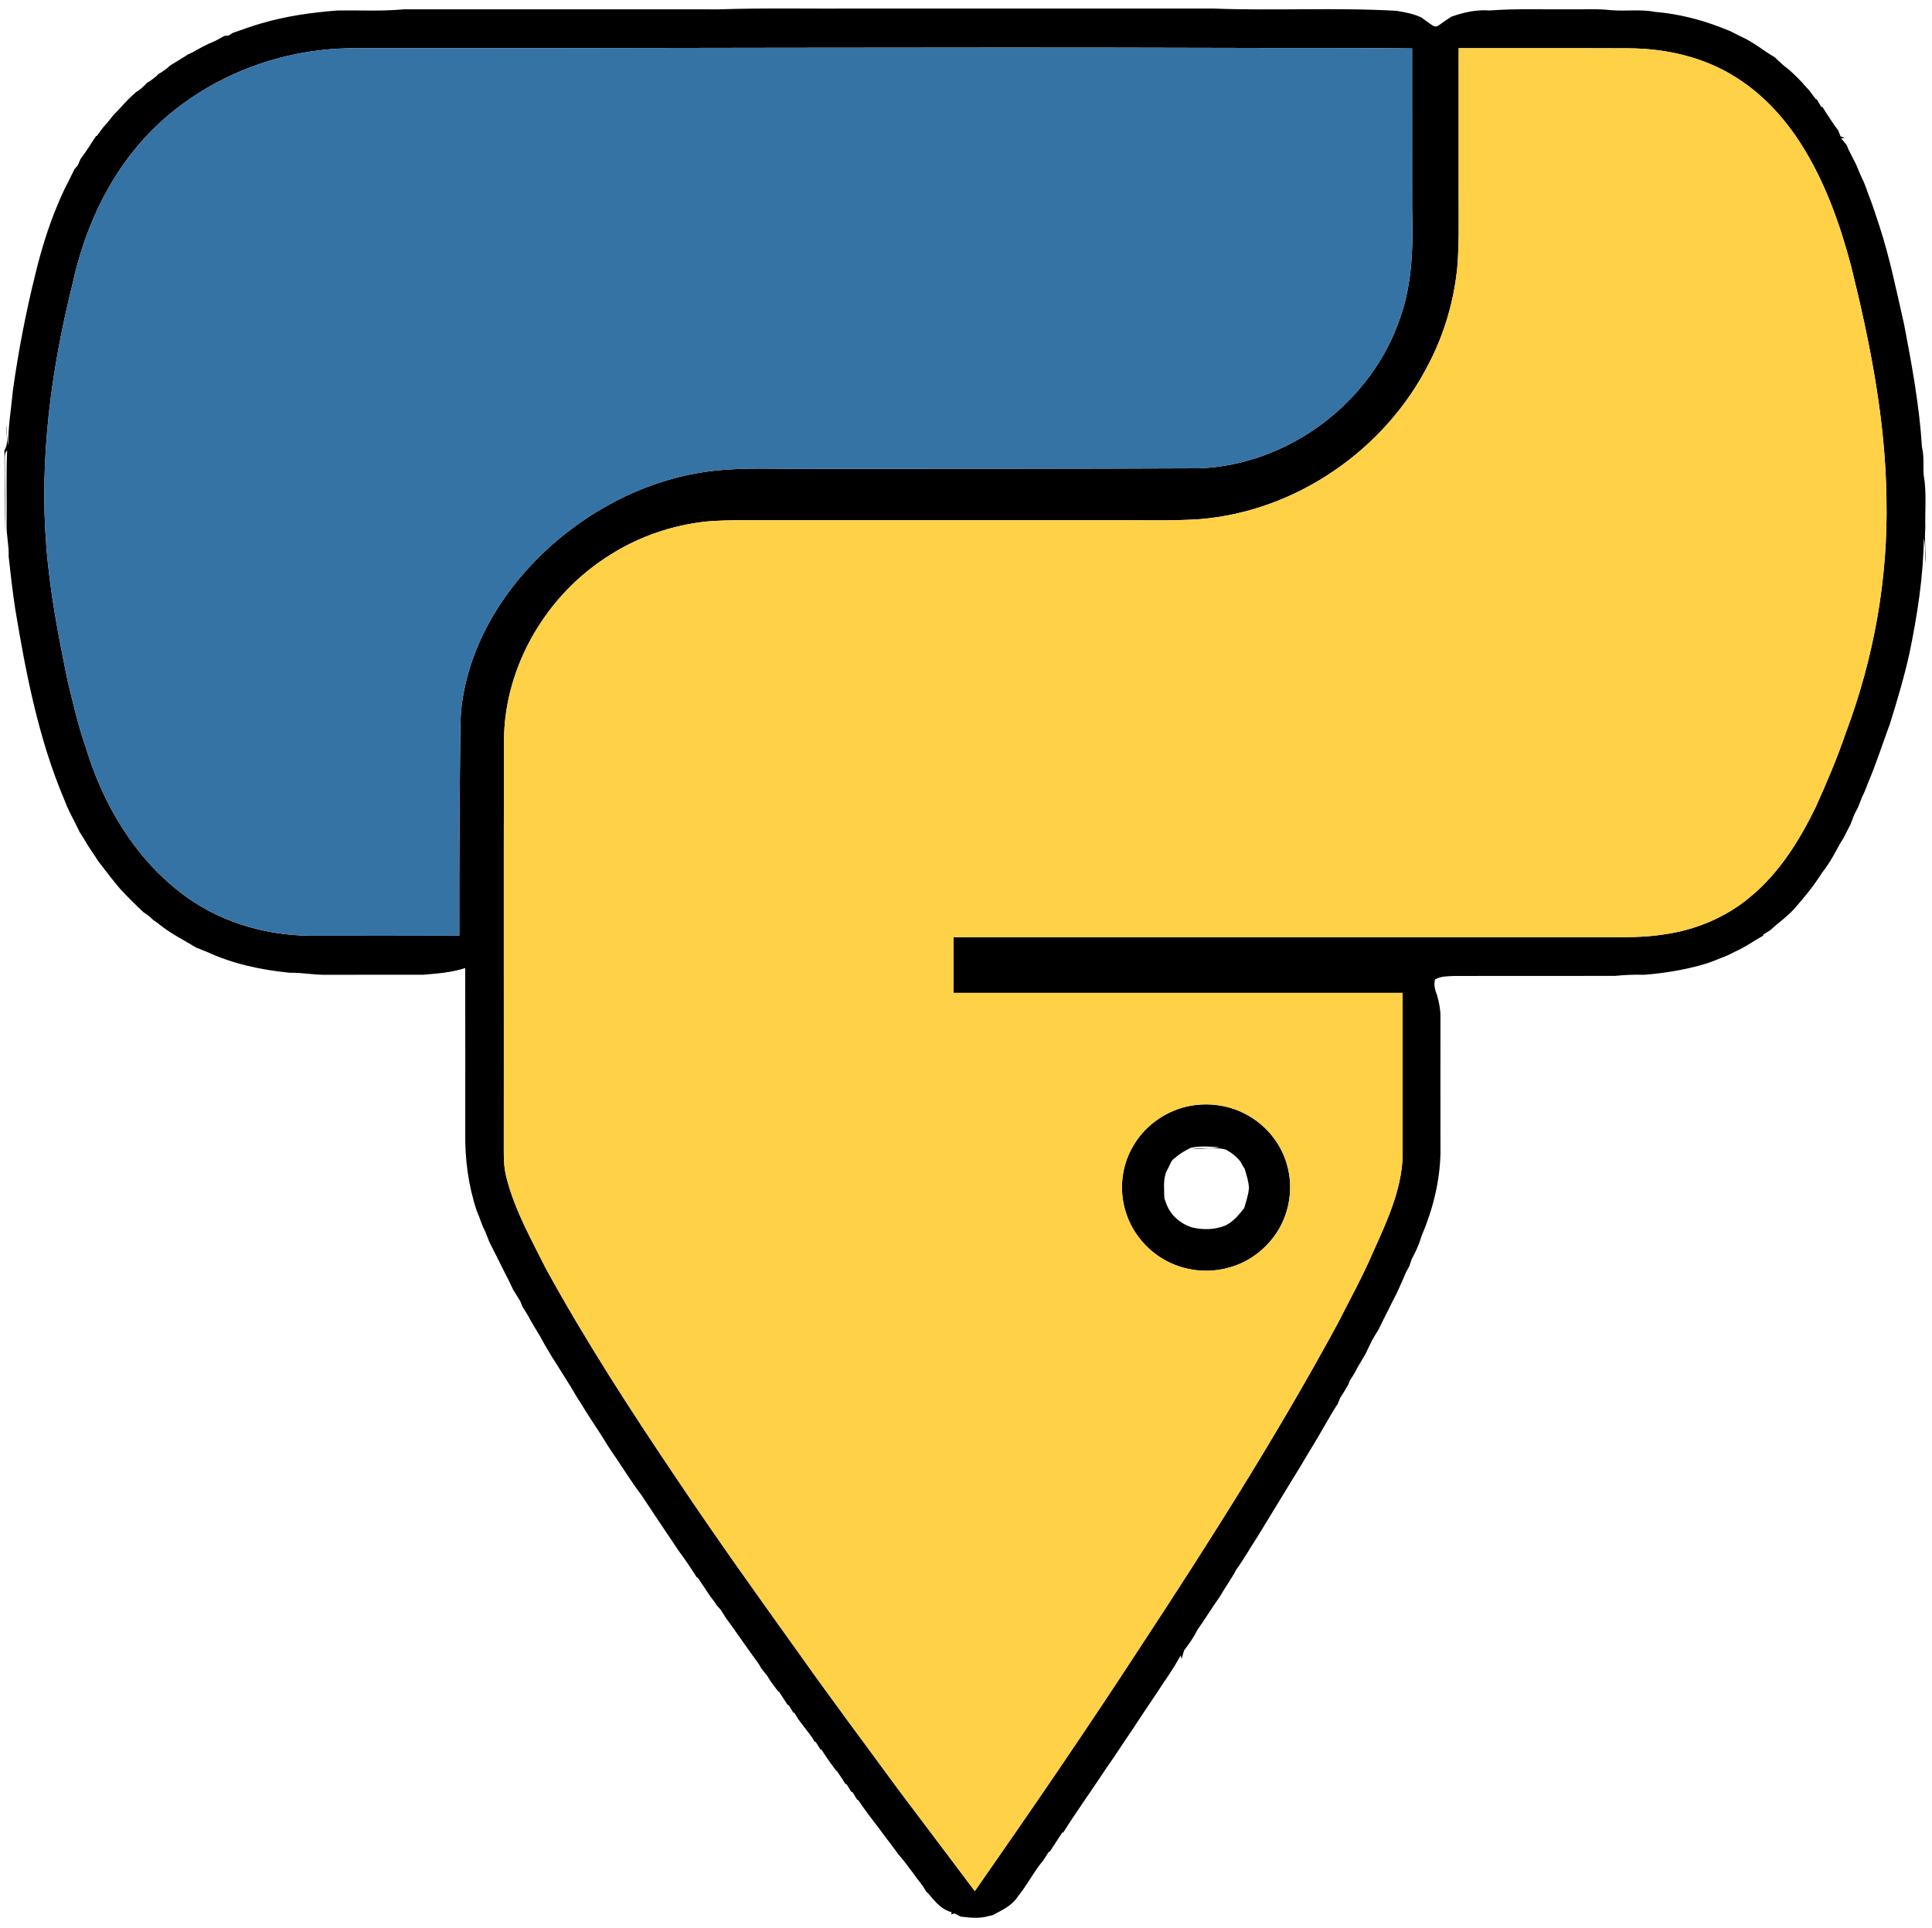
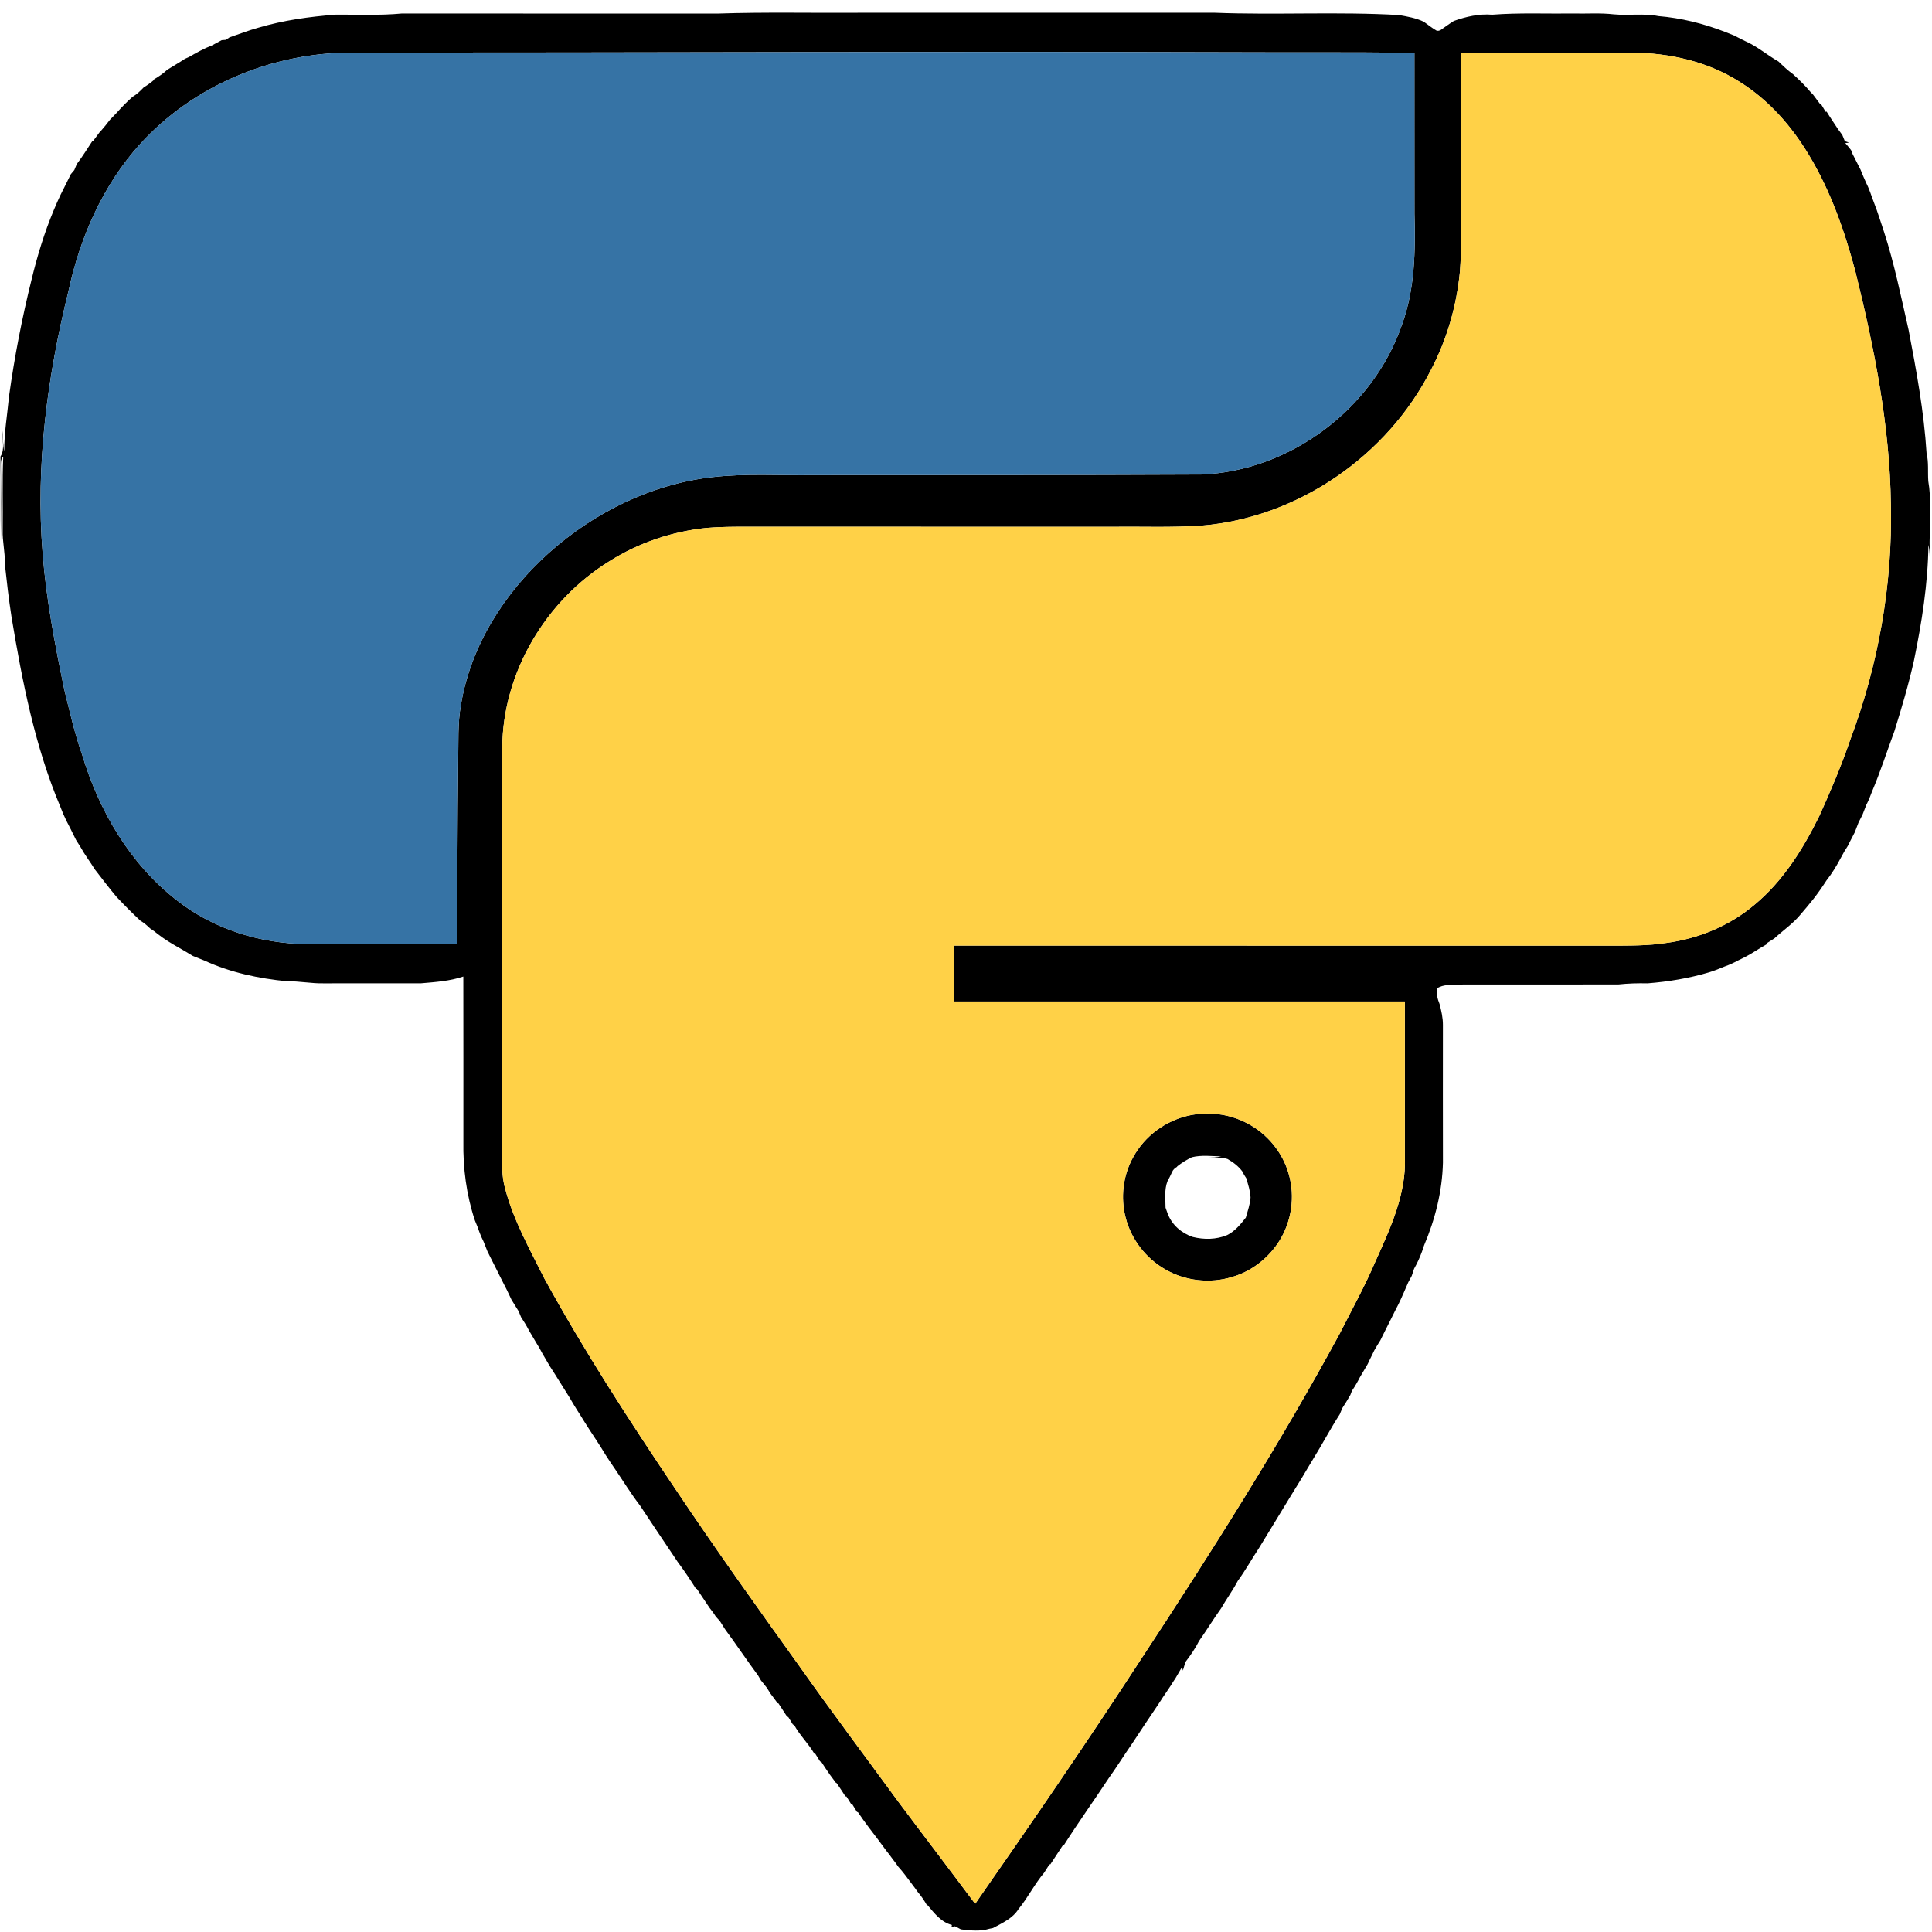
- <svg xmlns="http://www.w3.org/2000/svg" width="1000pt" height="998pt" viewBox="0 0 1000 998" version="1.1" id="svg2">
-   <defs id="defs17" />
-   <g id="#000000ff">
-     <path fill="#000000" opacity="1.00" d=" M 174.96 5.41 C 186.30 5.28 197.68 5.90 208.99 4.82 C 263.33 4.84 317.67 4.80 372.02 4.84 C 395.99 4.04 419.99 4.59 443.97 4.43 C 505.30 4.42 566.62 4.45 627.95 4.42 C 659.60 5.66 691.35 3.78 722.97 5.61 C 727.30 6.37 731.72 7.13 735.73 9.06 C 737.88 10.59 739.94 12.27 742.24 13.60 C 744.03 14.20 745.33 12.53 746.72 11.69 C 748.18 10.65 749.67 9.63 751.20 8.66 C 757.54 6.41 764.19 4.88 770.97 5.43 C 784.95 4.35 798.99 4.99 813.00 4.82 C 819.86 4.97 826.76 4.44 833.60 5.24 C 841.26 5.95 849.03 4.64 856.63 6.15 C 868.29 7.11 879.79 9.98 890.69 14.18 C 892.32 14.84 893.97 15.48 895.61 16.14 C 896.95 16.81 898.29 17.50 899.63 18.20 C 900.14 18.45 901.17 18.95 901.69 19.20 C 907.75 21.90 912.79 26.31 918.54 29.57 C 920.91 31.87 923.31 34.16 926.01 36.08 C 929.12 38.95 932.20 41.88 934.91 45.14 C 935.28 45.53 936.01 46.30 936.38 46.68 C 937.50 48.28 938.76 49.78 939.89 51.39 L 940.35 51.38 C 941.15 52.74 941.98 54.09 942.79 55.46 L 943.31 55.36 C 945.15 58.44 947.22 61.38 949.17 64.39 C 949.89 65.41 950.64 66.42 951.41 67.43 C 951.83 68.49 952.26 69.55 952.70 70.61 C 953.42 70.85 954.15 71.11 954.89 71.36 C 954.40 71.42 953.43 71.53 952.94 71.59 C 953.94 72.78 954.96 73.96 955.91 75.21 C 956.11 75.73 956.52 76.77 956.72 77.29 C 956.97 77.79 957.48 78.77 957.73 79.26 C 958.75 81.27 959.77 83.29 960.80 85.30 C 961.77 87.66 962.71 90.05 963.81 92.36 C 965.46 95.54 966.41 99.01 967.74 102.33 C 969.67 107.20 971.15 112.23 972.84 117.18 C 978.25 133.79 981.68 150.94 985.57 167.95 C 989.59 188.95 993.48 210.06 994.81 231.41 C 995.97 236.15 995.35 241.03 995.70 245.84 C 997.29 254.81 996.32 263.96 996.55 273.01 C 995.97 279.24 996.96 285.47 996.51 291.69 C 996.22 287.34 996.79 282.92 995.77 278.63 C 995.51 298.68 992.37 318.60 988.32 338.23 C 985.58 350.54 981.98 362.64 978.23 374.67 C 974.40 385.01 971.04 395.53 966.73 405.69 C 965.86 408.05 964.93 410.40 963.76 412.64 C 963.09 414.31 962.45 416.00 961.80 417.69 C 961.13 419.01 960.45 420.33 959.78 421.65 C 959.14 423.34 958.49 425.03 957.83 426.72 C 956.98 428.32 956.14 429.92 955.33 431.55 C 954.94 432.29 954.57 433.04 954.21 433.80 C 952.94 435.68 951.82 437.64 950.78 439.64 C 948.58 443.83 946.13 447.89 943.20 451.61 C 941.05 454.94 938.79 458.20 936.34 461.32 C 934.24 463.90 932.15 466.49 929.96 469.00 C 926.04 473.80 920.90 477.25 916.38 481.42 C 915.12 482.21 913.87 483.03 912.62 483.81 L 912.62 484.32 C 911.49 484.99 910.40 485.67 909.26 486.29 C 906.11 488.27 902.96 490.26 899.60 491.86 C 899.11 492.10 898.13 492.57 897.64 492.81 C 895.43 494.01 893.14 495.07 890.76 495.90 C 888.15 496.99 885.53 498.04 882.83 498.88 C 872.48 501.97 861.79 503.73 851.06 504.58 C 846.02 504.46 841.00 504.62 836.00 505.15 C 808.31 505.23 780.63 505.13 752.94 505.19 C 749.50 505.38 745.84 505.21 742.75 506.99 C 742.03 509.80 742.79 512.65 743.86 515.26 C 744.78 518.77 745.60 522.35 745.58 526.01 C 745.57 549.67 745.54 573.34 745.59 597.01 C 745.24 611.71 741.59 626.19 735.85 639.68 C 735.53 640.71 735.19 641.73 734.82 642.75 C 733.71 645.81 732.35 648.78 730.74 651.63 C 730.32 652.85 729.90 654.08 729.51 655.33 C 728.92 656.42 728.33 657.51 727.74 658.61 C 726.11 662.32 724.55 666.07 722.78 669.72 C 722.10 671.05 721.42 672.37 720.74 673.71 C 720.09 675.04 719.42 676.36 718.76 677.70 C 717.77 679.71 716.76 681.71 715.74 683.70 C 714.95 685.32 714.14 686.94 713.34 688.56 C 712.23 690.27 711.18 692.02 710.18 693.80 C 709.71 694.74 709.25 695.69 708.80 696.65 C 708.55 697.14 708.06 698.13 707.82 698.62 C 707.58 699.14 707.09 700.19 706.85 700.71 C 705.50 703.03 704.14 705.34 702.76 707.65 C 701.56 710.04 700.20 712.35 698.70 714.57 C 698.50 715.11 698.08 716.19 697.87 716.73 C 696.56 719.03 695.17 721.29 693.72 723.51 C 693.28 724.54 692.85 725.58 692.43 726.63 C 687.57 734.16 683.42 742.11 678.69 749.72 C 677.68 751.39 676.66 753.04 675.68 754.73 C 674.70 756.35 673.72 757.96 672.78 759.61 C 665.36 771.57 658.14 783.66 650.76 795.65 C 647.05 801.22 643.83 807.10 639.87 812.51 C 637.33 817.39 634.03 821.82 631.31 826.60 C 627.35 832.11 623.84 837.93 619.91 843.47 C 617.99 847.33 615.50 850.88 612.89 854.31 C 612.43 855.76 612.02 857.23 611.59 858.71 C 611.48 858.25 611.25 857.34 611.14 856.89 C 610.00 858.78 608.89 860.69 607.80 862.62 C 606.98 863.87 606.15 865.11 605.38 866.39 C 604.65 867.48 603.91 868.56 603.19 869.66 C 601.83 871.61 600.53 873.59 599.26 875.60 C 594.54 882.56 589.88 889.56 585.27 896.59 C 581.20 902.43 577.45 908.48 573.31 914.27 C 565.73 925.77 557.68 936.96 550.31 948.60 L 549.84 948.58 C 547.72 951.94 545.44 955.20 543.31 958.56 L 542.80 958.63 C 541.92 960.07 541.00 961.48 540.08 962.90 C 535.13 968.75 531.74 975.72 526.87 981.64 C 523.89 986.45 518.52 988.81 513.73 991.40 C 513.25 991.50 512.31 991.69 511.83 991.79 C 507.12 993.24 501.98 992.68 497.16 992.09 C 496.16 991.51 495.14 990.98 494.12 990.50 C 493.68 990.61 492.79 990.84 492.35 990.96 L 492.56 989.80 C 487.12 988.49 483.46 983.72 480.04 979.64 L 479.69 979.63 C 478.32 977.21 476.76 974.90 474.95 972.80 C 473.89 971.29 472.81 969.81 471.70 968.37 C 469.50 965.47 467.42 962.50 464.95 959.84 C 464.03 958.44 463.01 957.12 461.99 955.82 C 460.96 954.33 459.85 952.91 458.73 951.51 C 455.77 947.48 452.79 943.48 449.73 939.54 C 447.81 936.95 445.90 934.37 444.13 931.69 L 443.65 931.58 C 442.84 930.23 442.00 928.92 441.20 927.59 L 440.67 927.57 C 439.84 926.23 439.00 924.91 438.20 923.58 L 437.70 923.57 C 436.24 921.23 434.69 918.96 433.15 916.69 L 432.76 916.52 C 431.74 915.09 430.70 913.70 429.65 912.31 C 428.13 910.09 426.60 907.89 425.17 905.62 L 424.66 905.59 C 423.85 904.25 423.01 902.94 422.19 901.62 L 421.69 901.57 C 418.61 896.27 414.08 892.02 411.18 886.59 L 410.67 886.60 C 409.85 885.25 409.01 883.93 408.20 882.59 L 407.70 882.55 C 406.21 880.22 404.66 877.93 403.17 875.61 L 402.76 875.55 C 401.59 873.83 400.25 872.25 399.06 870.57 C 398.42 869.57 397.78 868.57 397.19 867.57 C 396.16 866.27 395.12 865.00 394.11 863.71 C 393.64 862.88 393.16 862.06 392.69 861.26 C 386.86 853.37 381.41 845.22 375.60 837.33 C 374.72 835.94 373.83 834.56 372.98 833.17 C 372.28 832.41 371.59 831.66 370.91 830.92 C 369.94 829.31 368.82 827.80 367.64 826.35 C 365.46 823.12 363.30 819.88 361.15 816.64 L 360.68 816.56 C 357.69 811.83 354.59 807.16 351.23 802.69 C 350.69 801.88 350.16 801.08 349.63 800.29 C 343.62 791.44 337.72 782.50 331.79 773.59 C 327.11 767.50 323.11 760.94 318.79 754.60 C 318.07 753.59 317.37 752.57 316.70 751.55 C 315.85 750.19 314.97 748.88 314.10 747.56 C 310.68 741.77 306.79 736.30 303.25 730.59 C 302.48 729.31 301.71 728.05 300.91 726.80 C 298.91 723.78 297.08 720.66 295.24 717.54 C 291.88 712.29 288.68 706.94 285.27 701.72 C 284.08 699.61 282.82 697.53 281.60 695.45 C 280.59 693.45 279.46 691.52 278.27 689.64 C 277.01 687.58 275.78 685.50 274.59 683.41 C 273.38 681.04 272.01 678.78 270.53 676.58 C 270.11 675.57 269.70 674.56 269.30 673.56 C 268.07 671.56 266.79 669.60 265.60 667.59 C 264.84 665.95 264.05 664.34 263.29 662.71 C 262.04 660.34 260.86 657.94 259.65 655.55 C 259.00 654.21 258.34 652.88 257.67 651.57 C 256.69 649.56 255.68 647.56 254.65 645.58 C 254.17 644.60 253.69 643.63 253.21 642.67 C 252.56 640.99 251.91 639.31 251.22 637.65 C 250.41 636.09 249.71 634.48 249.11 632.84 C 248.38 630.78 247.64 628.72 246.74 626.74 C 242.39 613.63 240.58 599.82 240.82 586.04 C 240.81 557.72 240.86 529.40 240.79 501.08 C 233.75 503.45 226.34 503.93 218.99 504.56 C 202.31 504.59 185.63 504.54 168.95 504.58 C 162.62 504.74 156.37 503.40 150.04 503.53 C 135.41 502.11 120.75 499.02 107.34 492.83 C 105.36 492.03 103.37 491.24 101.38 490.44 C 99.17 489.08 96.93 487.77 94.68 486.48 C 90.79 484.27 86.93 482.00 83.41 479.23 C 82.13 478.15 80.77 477.17 79.37 476.27 C 77.84 474.79 76.24 473.38 74.40 472.32 C 70.16 468.37 66.06 464.26 62.10 460.03 C 58.20 455.43 54.60 450.59 50.89 445.84 C 48.49 441.95 45.70 438.32 43.50 434.31 C 42.75 433.09 41.97 431.90 41.22 430.69 C 40.21 428.70 39.22 426.71 38.26 424.71 C 37.58 423.37 36.89 422.05 36.21 420.72 C 35.07 418.43 34.08 416.06 33.17 413.67 C 19.99 382.49 13.50 349.01 7.97 315.77 C 6.53 306.54 5.48 297.26 4.47 287.99 C 4.73 282.30 3.20 276.74 3.41 271.07 C 3.60 258.46 3.12 245.82 3.70 233.23 C 2.61 233.96 2.52 235.71 2.48 236.90 C 2.64 250.16 2.63 263.43 2.52 276.70 C 2.24 262.18 2.55 247.63 2.27 233.12 C 4.84 229.12 2.87 224.30 3.45 219.84 C 3.54 223.38 3.51 226.96 4.23 230.45 C 4.15 220.91 5.82 211.51 6.69 202.04 C 9.50 181.77 13.39 161.66 18.33 141.81 C 21.26 129.68 24.91 117.72 29.72 106.19 C 30.84 103.53 31.97 100.87 33.23 98.27 C 34.05 96.66 34.87 95.04 35.67 93.41 C 36.65 91.48 37.62 89.53 38.56 87.58 C 39.15 86.88 39.74 86.19 40.33 85.49 C 40.76 84.45 41.19 83.42 41.62 82.39 C 44.54 78.56 47.05 74.45 49.70 70.43 L 50.12 70.37 C 51.32 68.72 52.58 67.11 53.76 65.45 L 54.05 65.29 C 55.67 63.45 57.21 61.54 58.69 59.58 C 59.81 58.41 60.95 57.25 62.07 56.08 C 64.68 53.13 67.43 50.30 70.39 47.70 C 72.58 46.47 74.36 44.69 76.08 42.89 C 77.94 41.78 79.69 40.49 81.35 39.08 L 81.45 38.70 C 83.82 37.29 86.15 35.78 88.15 33.85 C 91.20 31.92 94.34 30.16 97.34 28.15 C 97.85 27.92 98.88 27.47 99.39 27.24 C 103.27 25.03 107.17 22.83 111.34 21.22 C 113.00 20.35 114.66 19.47 116.29 18.55 C 116.81 18.51 117.85 18.44 118.37 18.40 C 118.86 18.08 119.85 17.42 120.34 17.09 C 125.28 15.44 130.14 13.51 135.17 12.13 C 148.11 8.29 161.54 6.44 174.96 5.41 M 74.15 72.17 C 55.13 93.24 43.34 119.98 37.40 147.54 C 26.43 191.69 20.33 237.44 24.00 282.95 C 25.83 306.56 30.34 329.87 35.13 353.04 C 37.94 364.37 40.46 375.80 44.38 386.82 C 53.05 415.70 69.09 443.17 93.18 461.81 C 112.06 476.69 136.11 484.08 160.01 484.36 C 185.92 484.41 211.83 484.42 237.74 484.33 C 237.68 452.89 237.78 421.45 238.15 390.02 C 238.36 380.36 237.83 370.64 239.56 361.09 C 244.57 330.59 262.06 303.24 284.82 282.82 C 308.14 261.96 337.56 247.41 368.79 243.77 C 386.12 241.73 403.58 242.93 420.98 242.68 C 487.67 242.62 554.37 242.72 621.06 242.39 C 667.07 240.58 709.98 208.26 724.66 164.65 C 731.17 146.56 731.43 127.01 730.92 108.01 C 730.96 80.37 730.85 52.73 730.90 25.08 C 697.93 24.65 664.95 24.93 631.97 24.77 C 482.31 24.32 332.64 25.01 182.98 24.97 C 142.29 24.99 101.58 41.89 74.15 72.17 M 755.01 24.94 C 755.01 50.28 755.01 75.62 755.01 100.97 C 754.96 113.32 755.30 125.69 754.33 138.03 C 752.61 155.55 747.64 172.79 739.46 188.40 C 716.92 232.82 670.84 264.68 621.02 268.73 C 605.69 269.77 590.31 269.14 574.95 269.31 C 515.63 269.31 456.31 269.30 396.99 269.30 C 386.65 269.35 376.31 269.05 366.00 269.91 C 348.37 271.74 331.12 277.54 316.12 287.03 C 283.32 307.23 261.12 344.33 260.86 383.10 C 260.66 454.07 260.85 525.05 260.76 596.02 C 260.71 600.87 261.05 605.76 262.37 610.45 C 266.65 626.78 275.01 641.56 282.49 656.56 C 303.10 694.13 326.43 730.12 350.38 765.63 C 370.86 796.25 392.30 826.22 413.76 856.16 C 430.42 879.73 447.76 902.81 464.80 926.11 C 477.99 943.76 491.37 961.26 504.55 978.92 C 533.57 937.32 562.28 895.49 589.94 852.97 C 625.91 798.26 661.03 742.90 692.28 685.32 C 698.57 672.89 705.34 660.69 710.82 647.86 C 718.46 630.87 726.80 613.09 725.97 594.01 C 725.95 567.32 725.97 540.63 725.96 513.94 C 648.48 513.94 570.99 513.94 493.51 513.94 C 493.51 504.34 493.49 494.74 493.52 485.14 C 606.00 485.18 718.49 485.14 830.98 485.15 C 841.03 485.15 851.16 485.28 861.12 483.70 C 877.53 481.46 893.42 474.84 906.10 464.12 C 920.86 451.91 931.19 435.35 939.55 418.34 C 945.30 405.61 950.81 392.76 955.31 379.54 C 969.90 340.83 977.33 299.40 976.42 258.01 C 975.92 217.38 967.91 177.32 958.20 138.01 C 952.65 117.09 945.44 96.40 934.22 77.80 C 925.33 62.93 913.56 49.50 898.80 40.23 C 882.29 29.59 862.47 25.12 842.99 25.00 C 813.66 24.86 784.34 24.98 755.01 24.94 Z" id="path5" />
-     <path fill="#000000" opacity="1.00" d=" M 614.51 572.73 C 624.50 570.54 635.28 571.76 644.37 576.52 C 654.90 581.83 663.08 591.67 666.19 603.07 C 669.47 614.48 667.61 627.23 661.31 637.29 C 655.77 646.11 647.04 652.99 637.00 655.88 C 625.53 659.44 612.58 657.95 602.23 651.84 C 592.48 646.19 585.08 636.61 582.19 625.71 C 579.35 615.20 580.66 603.56 586.04 594.06 C 591.89 583.30 602.58 575.42 614.51 572.73 M 616.24 594.18 C 613.56 595.49 611.01 597.03 608.68 598.89 L 608.55 599.16 C 607.44 599.77 606.54 600.61 606.03 601.78 C 605.31 603.41 604.51 605.01 603.64 606.58 C 601.96 610.93 602.62 615.65 602.65 620.19 C 603.04 621.23 603.41 622.28 603.78 623.35 C 606.01 629.12 610.85 633.28 616.64 635.27 C 622.51 636.72 628.73 636.66 634.38 634.32 C 638.40 632.35 641.31 628.76 644.02 625.31 C 644.96 621.90 646.21 618.52 646.45 614.97 C 646.33 611.55 645.19 608.26 644.25 605.00 C 643.47 603.86 642.75 602.70 642.18 601.45 C 640.15 598.76 637.46 596.71 634.54 595.08 C 628.80 593.43 622.79 595.25 616.93 594.48 C 621.75 594.35 626.61 594.71 631.38 593.78 C 626.35 593.62 621.18 592.98 616.24 594.18 Z" id="path7" />
-   </g>
-   <g id="#3673a5ff">
-     <path fill="#3673a5" opacity="1.00" d=" M 74.15 72.17 C 101.58 41.89 142.29 24.99 182.98 24.97 C 332.64 25.01 482.31 24.32 631.97 24.77 C 664.95 24.93 697.93 24.65 730.90 25.08 C 730.85 52.73 730.96 80.37 730.92 108.01 C 731.43 127.01 731.17 146.56 724.66 164.65 C 709.98 208.26 667.07 240.58 621.06 242.39 C 554.37 242.72 487.67 242.62 420.98 242.68 C 403.58 242.93 386.12 241.73 368.79 243.77 C 337.56 247.41 308.14 261.96 284.82 282.82 C 262.06 303.24 244.57 330.59 239.56 361.09 C 237.83 370.64 238.36 380.36 238.15 390.02 C 237.78 421.45 237.68 452.89 237.74 484.33 C 211.83 484.42 185.92 484.41 160.01 484.36 C 136.11 484.08 112.06 476.69 93.18 461.81 C 69.09 443.17 53.05 415.70 44.38 386.82 C 40.46 375.80 37.94 364.37 35.13 353.04 C 30.34 329.87 25.83 306.56 24.00 282.95 C 20.33 237.44 26.43 191.69 37.40 147.54 C 43.34 119.98 55.13 93.24 74.15 72.17 Z" id="path10" />
-   </g>
-   <g id="#ffd147ff">
-     <path fill="#ffd147" opacity="1.00" d=" M 755.01 24.94 C 784.34 24.98 813.66 24.86 842.99 25.00 C 862.47 25.12 882.29 29.59 898.80 40.23 C 913.56 49.50 925.33 62.93 934.22 77.80 C 945.44 96.40 952.65 117.09 958.20 138.01 C 967.91 177.32 975.92 217.38 976.42 258.01 C 977.33 299.40 969.90 340.83 955.31 379.54 C 950.81 392.76 945.30 405.61 939.55 418.34 C 931.19 435.35 920.86 451.91 906.10 464.12 C 893.42 474.84 877.53 481.46 861.12 483.70 C 851.16 485.28 841.03 485.15 830.98 485.15 C 718.49 485.14 606.00 485.18 493.52 485.14 C 493.49 494.74 493.51 504.34 493.51 513.94 C 570.99 513.94 648.48 513.94 725.96 513.94 C 725.97 540.63 725.95 567.32 725.97 594.01 C 726.80 613.09 718.46 630.87 710.82 647.86 C 705.34 660.69 698.57 672.89 692.28 685.32 C 661.03 742.90 625.91 798.26 589.94 852.97 C 562.28 895.49 533.57 937.32 504.55 978.92 C 491.37 961.26 477.99 943.76 464.80 926.11 C 447.76 902.81 430.42 879.73 413.76 856.16 C 392.30 826.22 370.86 796.25 350.38 765.63 C 326.43 730.12 303.10 694.13 282.49 656.56 C 275.01 641.56 266.65 626.78 262.37 610.45 C 261.05 605.76 260.71 600.87 260.76 596.02 C 260.85 525.05 260.66 454.07 260.86 383.10 C 261.12 344.33 283.32 307.23 316.12 287.03 C 331.12 277.54 348.37 271.74 366.00 269.91 C 376.31 269.05 386.65 269.35 396.99 269.30 C 456.31 269.30 515.63 269.31 574.95 269.31 C 590.31 269.14 605.69 269.77 621.02 268.73 C 670.84 264.68 716.92 232.82 739.46 188.40 C 747.64 172.79 752.61 155.55 754.33 138.03 C 755.30 125.69 754.96 113.32 755.01 100.97 C 755.01 75.62 755.01 50.28 755.01 24.94 M 614.51 572.73 C 602.58 575.42 591.89 583.30 586.04 594.06 C 580.66 603.56 579.35 615.20 582.19 625.71 C 585.08 636.61 592.48 646.19 602.23 651.84 C 612.58 657.95 625.53 659.44 637.00 655.88 C 647.04 652.99 655.77 646.11 661.31 637.29 C 667.61 627.23 669.47 614.48 666.19 603.07 C 663.08 591.67 654.90 581.83 644.37 576.52 C 635.28 571.76 624.50 570.54 614.51 572.73 Z" id="path13" />
+ <svg xmlns="http://www.w3.org/2000/svg" width="48" height="48" viewBox="0 0 12.7 12.7" version="1.1" id="svg3723">
+   <defs id="defs3717" />
+   <g id="layer1" transform="translate(0,-284.3)">
+     <g transform="matrix(0.0127565,0,0,0.0127565,-0.02599276,284.3273)" id="#000000ff">
+       <path style="opacity:1;fill:#000000" d="M 174.96,5.41 C 186.3,5.28 197.68,5.9 208.99,4.82 263.33,4.84 317.67,4.8 372.02,4.84 395.99,4.04 419.99,4.59 443.97,4.43 505.3,4.42 566.62,4.45 627.95,4.42 c 31.65,1.24 63.4,-0.64 95.02,1.19 4.33,0.76 8.75,1.52 12.76,3.45 2.15,1.53 4.21,3.21 6.51,4.54 1.79,0.6 3.09,-1.07 4.48,-1.91 1.46,-1.04 2.95,-2.06 4.48,-3.03 6.34,-2.25 12.99,-3.78 19.77,-3.23 13.98,-1.08 28.02,-0.44 42.03,-0.61 6.86,0.15 13.76,-0.38 20.6,0.42 7.66,0.71 15.43,-0.6 23.03,0.91 11.66,0.96 23.16,3.83 34.06,8.03 1.63,0.66 3.28,1.3 4.92,1.96 1.34,0.67 2.68,1.36 4.02,2.06 0.51,0.25 1.54,0.75 2.06,1 6.06,2.7 11.1,7.11 16.85,10.37 2.37,2.3 4.77,4.59 7.47,6.51 3.11,2.87 6.19,5.8 8.9,9.06 0.37,0.39 1.1,1.16 1.47,1.54 1.12,1.6 2.38,3.1 3.51,4.71 l 0.46,-0.01 c 0.8,1.36 1.63,2.71 2.44,4.08 l 0.52,-0.1 c 1.84,3.08 3.91,6.02 5.86,9.03 0.72,1.02 1.47,2.03 2.24,3.04 0.42,1.06 0.85,2.12 1.29,3.18 0.72,0.24 1.45,0.5 2.19,0.75 -0.49,0.06 -1.46,0.17 -1.95,0.23 1,1.19 2.02,2.37 2.97,3.62 0.2,0.52 0.61,1.56 0.81,2.08 0.25,0.5 0.76,1.48 1.01,1.97 1.02,2.01 2.04,4.03 3.07,6.04 0.97,2.36 1.91,4.75 3.01,7.06 1.65,3.18 2.6,6.65 3.93,9.97 1.93,4.87 3.41,9.9 5.1,14.85 5.41,16.61 8.84,33.76 12.73,50.77 4.02,21 7.91,42.11 9.24,63.46 1.16,4.74 0.54,9.62 0.89,14.43 1.59,8.97 0.62,18.12 0.85,27.17 -0.58,6.23 0.41,12.46 -0.04,18.68 -0.29,-4.35 0.28,-8.77 -0.74,-13.06 -0.26,20.05 -3.4,39.97 -7.45,59.6 -2.74,12.31 -6.34,24.41 -10.09,36.44 -3.83,10.34 -7.19,20.86 -11.5,31.02 -0.87,2.36 -1.8,4.71 -2.97,6.95 -0.67,1.67 -1.31,3.36 -1.96,5.05 -0.67,1.32 -1.35,2.64 -2.02,3.96 -0.64,1.69 -1.29,3.38 -1.95,5.07 -0.85,1.6 -1.69,3.2 -2.5,4.83 -0.39,0.74 -0.76,1.49 -1.12,2.25 -1.27,1.88 -2.39,3.84 -3.43,5.84 -2.2,4.19 -4.65,8.25 -7.58,11.97 -2.15,3.33 -4.41,6.59 -6.86,9.71 -2.1,2.58 -4.19,5.17 -6.38,7.68 -3.92,4.8 -9.06,8.25 -13.58,12.42 -1.26,0.79 -2.51,1.61 -3.76,2.39 v 0.51 c -1.13,0.67 -2.22,1.35 -3.36,1.97 -3.15,1.98 -6.3,3.97 -9.66,5.57 -0.49,0.24 -1.47,0.71 -1.96,0.95 -2.21,1.2 -4.5,2.26 -6.88,3.09 -2.61,1.09 -5.23,2.14 -7.93,2.98 -10.35,3.09 -21.04,4.85 -31.77,5.7 -5.04,-0.12 -10.06,0.04 -15.06,0.57 -27.69,0.08 -55.37,-0.02 -83.06,0.04 -3.44,0.19 -7.1,0.02 -10.19,1.8 -0.72,2.81 0.04,5.66 1.11,8.27 0.92,3.51 1.74,7.09 1.72,10.75 -0.01,23.66 -0.04,47.33 0.01,71 -0.35,14.7 -4,29.18 -9.74,42.67 -0.32,1.03 -0.66,2.05 -1.03,3.07 -1.11,3.06 -2.47,6.03 -4.08,8.88 -0.42,1.22 -0.84,2.45 -1.23,3.7 -0.59,1.09 -1.18,2.18 -1.77,3.28 -1.63,3.71 -3.19,7.46 -4.96,11.11 -0.68,1.33 -1.36,2.65 -2.04,3.99 -0.65,1.33 -1.32,2.65 -1.98,3.99 -0.99,2.01 -2,4.01 -3.02,6 -0.79,1.62 -1.6,3.24 -2.4,4.86 -1.11,1.71 -2.16,3.46 -3.16,5.24 -0.47,0.94 -0.93,1.89 -1.38,2.85 -0.25,0.49 -0.74,1.48 -0.98,1.97 -0.24,0.52 -0.73,1.57 -0.97,2.09 -1.35,2.32 -2.71,4.63 -4.09,6.94 -1.2,2.39 -2.56,4.7 -4.06,6.92 -0.2,0.54 -0.62,1.62 -0.83,2.16 -1.31,2.3 -2.7,4.56 -4.15,6.78 -0.44,1.03 -0.87,2.07 -1.29,3.12 -4.86,7.53 -9.01,15.48 -13.74,23.09 -1.01,1.67 -2.03,3.32 -3.01,5.01 -0.98,1.62 -1.96,3.23 -2.9,4.88 -7.42,11.96 -14.64,24.05 -22.02,36.04 -3.71,5.57 -6.93,11.45 -10.89,16.86 -2.54,4.88 -5.84,9.31 -8.56,14.09 -3.96,5.51 -7.47,11.33 -11.4,16.87 -1.92,3.86 -4.41,7.41 -7.02,10.84 -0.46,1.45 -0.87,2.92 -1.3,4.4 -0.11,-0.46 -0.34,-1.37 -0.45,-1.82 -1.14,1.89 -2.25,3.8 -3.34,5.73 -0.82,1.25 -1.65,2.49 -2.42,3.77 -0.73,1.09 -1.47,2.17 -2.19,3.27 -1.36,1.95 -2.66,3.93 -3.93,5.94 -4.72,6.96 -9.38,13.96 -13.99,20.99 -4.07,5.84 -7.82,11.89 -11.96,17.68 -7.58,11.5 -15.63,22.69 -23,34.33 l -0.47,-0.02 c -2.12,3.36 -4.4,6.62 -6.53,9.98 l -0.51,0.07 c -0.88,1.44 -1.8,2.85 -2.72,4.27 -4.95,5.85 -8.34,12.82 -13.21,18.74 -2.98,4.81 -8.35,7.17 -13.14,9.76 -0.48,0.1 -1.42,0.29 -1.9,0.39 -4.71,1.45 -9.85,0.89 -14.67,0.3 -1,-0.58 -2.02,-1.11 -3.04,-1.59 -0.44,0.11 -1.33,0.34 -1.77,0.46 l 0.21,-1.16 c -5.44,-1.31 -9.1,-6.08 -12.52,-10.16 l -0.35,-0.01 c -1.37,-2.42 -2.93,-4.73 -4.74,-6.83 -1.06,-1.51 -2.14,-2.99 -3.25,-4.43 -2.2,-2.9 -4.28,-5.87 -6.75,-8.53 -0.92,-1.4 -1.94,-2.72 -2.96,-4.02 -1.03,-1.49 -2.14,-2.91 -3.26,-4.31 -2.96,-4.03 -5.94,-8.03 -9,-11.97 -1.92,-2.59 -3.83,-5.17 -5.6,-7.85 l -0.48,-0.11 c -0.81,-1.35 -1.65,-2.66 -2.45,-3.99 l -0.53,-0.02 c -0.83,-1.34 -1.67,-2.66 -2.47,-3.99 l -0.5,-0.01 c -1.46,-2.34 -3.01,-4.61 -4.55,-6.88 l -0.39,-0.17 c -1.02,-1.43 -2.06,-2.82 -3.11,-4.21 -1.52,-2.22 -3.05,-4.42 -4.48,-6.69 l -0.51,-0.03 c -0.81,-1.34 -1.65,-2.65 -2.47,-3.97 l -0.5,-0.05 c -3.08,-5.3 -7.61,-9.55 -10.51,-14.98 l -0.51,0.01 c -0.82,-1.35 -1.66,-2.67 -2.47,-4.01 l -0.5,-0.04 c -1.49,-2.33 -3.04,-4.62 -4.53,-6.94 l -0.41,-0.06 c -1.17,-1.72 -2.51,-3.3 -3.7,-4.98 -0.64,-1 -1.28,-2 -1.87,-3 -1.03,-1.3 -2.07,-2.57 -3.08,-3.86 -0.47,-0.83 -0.95,-1.65 -1.42,-2.45 -5.83,-7.89 -11.28,-16.04 -17.09,-23.93 -0.88,-1.39 -1.77,-2.77 -2.62,-4.16 -0.7,-0.76 -1.39,-1.51 -2.07,-2.25 -0.97,-1.61 -2.09,-3.12 -3.27,-4.57 -2.18,-3.23 -4.34,-6.47 -6.49,-9.71 l -0.47,-0.08 c -2.99,-4.73 -6.09,-9.4 -9.45,-13.87 -0.54,-0.81 -1.07,-1.61 -1.6,-2.4 -6.01,-8.85 -11.91,-17.79 -17.84,-26.7 -4.68,-6.09 -8.68,-12.65 -13,-18.99 -0.72,-1.01 -1.42,-2.03 -2.09,-3.05 -0.85,-1.36 -1.73,-2.67 -2.6,-3.99 -3.42,-5.79 -7.31,-11.26 -10.85,-16.97 -0.77,-1.28 -1.54,-2.54 -2.34,-3.79 -2,-3.02 -3.83,-6.14 -5.67,-9.26 -3.36,-5.25 -6.56,-10.6 -9.97,-15.82 -1.19,-2.11 -2.45,-4.19 -3.67,-6.27 -1.01,-2 -2.14,-3.93 -3.33,-5.81 -1.26,-2.06 -2.49,-4.14 -3.68,-6.23 -1.21,-2.37 -2.58,-4.63 -4.06,-6.83 -0.42,-1.01 -0.83,-2.02 -1.23,-3.02 -1.23,-2 -2.51,-3.96 -3.7,-5.97 -0.76,-1.64 -1.55,-3.25 -2.31,-4.88 -1.25,-2.37 -2.43,-4.77 -3.64,-7.16 -0.65,-1.34 -1.31,-2.67 -1.98,-3.98 -0.98,-2.01 -1.99,-4.01 -3.02,-5.99 -0.48,-0.98 -0.96,-1.95 -1.44,-2.91 -0.65,-1.68 -1.3,-3.36 -1.99,-5.02 -0.81,-1.56 -1.51,-3.17 -2.11,-4.81 -0.73,-2.06 -1.47,-4.12 -2.37,-6.1 -4.35,-13.11 -6.16,-26.92 -5.92,-40.7 -0.01,-28.32 0.04,-56.64 -0.03,-84.96 -7.04,2.37 -14.45,2.85 -21.8,3.48 -16.68,0.03 -33.36,-0.02 -50.04,0.02 -6.33,0.16 -12.58,-1.18 -18.91,-1.05 -14.63,-1.42 -29.29,-4.51 -42.7,-10.7 -1.98,-0.8 -3.97,-1.59 -5.96,-2.39 -2.21,-1.36 -4.45,-2.67 -6.7,-3.96 -3.89,-2.21 -7.75,-4.48 -11.27,-7.25 -1.28,-1.08 -2.64,-2.06 -4.04,-2.96 -1.53,-1.48 -3.13,-2.89 -4.97,-3.95 -4.24,-3.95 -8.34,-8.06 -12.3,-12.29 -3.9,-4.6 -7.5,-9.44 -11.21,-14.19 -2.4,-3.89 -5.19,-7.52 -7.39,-11.53 -0.75,-1.22 -1.53,-2.41 -2.28,-3.62 -1.01,-1.99 -2,-3.98 -2.96,-5.98 -0.68,-1.34 -1.37,-2.66 -2.05,-3.99 -1.14,-2.29 -2.13,-4.66 -3.04,-7.05 C 19.99,382.49 13.5,349.01 7.97,315.77 6.53,306.54 5.48,297.26 4.47,287.99 4.73,282.3 3.2,276.74 3.41,271.07 3.6,258.46 3.12,245.82 3.7,233.23 c -1.09,0.73 -1.18,2.48 -1.22,3.67 0.16,13.26 0.15,26.53 0.04,39.8 -0.28,-14.52 0.03,-29.07 -0.25,-43.58 2.57,-4 0.6,-8.82 1.18,-13.28 0.09,3.54 0.06,7.12 0.78,10.61 -0.08,-9.54 1.59,-18.94 2.46,-28.41 2.81,-20.27 6.7,-40.38 11.64,-60.23 2.93,-12.13 6.58,-24.09 11.39,-35.62 1.12,-2.66 2.25,-5.32 3.51,-7.92 0.82,-1.61 1.64,-3.23 2.44,-4.86 0.98,-1.93 1.95,-3.88 2.89,-5.83 0.59,-0.7 1.18,-1.39 1.77,-2.09 0.43,-1.04 0.86,-2.07 1.29,-3.1 2.92,-3.83 5.43,-7.94 8.08,-11.96 l 0.42,-0.06 c 1.2,-1.65 2.46,-3.26 3.64,-4.92 l 0.29,-0.16 c 1.62,-1.84 3.16,-3.75 4.64,-5.71 1.12,-1.17 2.26,-2.33 3.38,-3.5 2.61,-2.95 5.36,-5.78 8.32,-8.38 2.19,-1.23 3.97,-3.01 5.69,-4.81 1.86,-1.11 3.61,-2.4 5.27,-3.81 l 0.1,-0.38 c 2.37,-1.41 4.7,-2.92 6.7,-4.85 3.05,-1.93 6.19,-3.69 9.19,-5.7 0.51,-0.23 1.54,-0.68 2.05,-0.91 3.88,-2.21 7.78,-4.41 11.95,-6.02 1.66,-0.87 3.32,-1.75 4.95,-2.67 0.52,-0.04 1.56,-0.11 2.08,-0.15 0.49,-0.32 1.48,-0.98 1.97,-1.31 4.94,-1.65 9.8,-3.58 14.83,-4.96 12.94,-3.84 26.37,-5.69 39.79,-6.72 M 74.15,72.17 C 55.13,93.24 43.34,119.98 37.4,147.54 26.43,191.69 20.33,237.44 24,282.95 c 1.83,23.61 6.34,46.92 11.13,70.09 2.81,11.33 5.33,22.76 9.25,33.78 8.67,28.88 24.71,56.35 48.8,74.99 18.88,14.88 42.93,22.27 66.83,22.55 25.91,0.05 51.82,0.06 77.73,-0.03 -0.06,-31.44 0.04,-62.88 0.41,-94.31 0.21,-9.66 -0.32,-19.38 1.41,-28.93 5.01,-30.5 22.5,-57.85 45.26,-78.27 23.32,-20.86 52.74,-35.41 83.97,-39.05 17.33,-2.04 34.79,-0.84 52.19,-1.09 66.69,-0.06 133.39,0.04 200.08,-0.29 46.01,-1.81 88.92,-34.13 103.6,-77.74 6.51,-18.09 6.77,-37.64 6.26,-56.64 0.04,-27.64 -0.07,-55.28 -0.02,-82.93 -32.97,-0.43 -65.95,-0.15 -98.93,-0.31 -149.66,-0.45 -299.33,0.24 -448.99,0.2 -40.69,0.02 -81.4,16.92 -108.83,47.2 M 755.01,24.94 c 0,25.34 0,50.68 0,76.03 -0.05,12.35 0.29,24.72 -0.68,37.06 -1.72,17.52 -6.69,34.76 -14.87,50.37 -22.54,44.42 -68.62,76.28 -118.44,80.33 -15.33,1.04 -30.71,0.41 -46.07,0.58 -59.32,0 -118.64,-0.01 -177.96,-0.01 -10.34,0.05 -20.68,-0.25 -30.99,0.61 -17.63,1.83 -34.88,7.63 -49.88,17.12 -32.8,20.2 -55,57.3 -55.26,96.07 -0.2,70.97 -0.01,141.95 -0.1,212.92 -0.05,4.85 0.29,9.74 1.61,14.43 4.28,16.33 12.64,31.11 20.12,46.11 20.61,37.57 43.94,73.56 67.89,109.07 20.48,30.62 41.92,60.59 63.38,90.53 16.66,23.57 34,46.65 51.04,69.95 13.19,17.65 26.57,35.15 39.75,52.81 29.02,-41.6 57.73,-83.43 85.39,-125.95 35.97,-54.71 71.09,-110.07 102.34,-167.65 6.29,-12.43 13.06,-24.63 18.54,-37.46 7.64,-16.99 15.98,-34.77 15.15,-53.85 -0.02,-26.69 0,-53.38 -0.01,-80.07 -77.48,0 -154.97,0 -232.45,0 0,-9.6 -0.02,-19.2 0.01,-28.8 112.48,0.04 224.97,0 337.46,0.01 10.05,0 20.18,0.13 30.14,-1.45 16.41,-2.24 32.3,-8.86 44.98,-19.58 14.76,-12.21 25.09,-28.77 33.45,-45.78 5.75,-12.73 11.26,-25.58 15.76,-38.8 14.59,-38.71 22.02,-80.14 21.11,-121.53 -0.5,-40.63 -8.51,-80.69 -18.22,-120 C 952.65,117.09 945.44,96.4 934.22,77.8 925.33,62.93 913.56,49.5 898.8,40.23 882.29,29.59 862.47,25.12 842.99,25 813.66,24.86 784.34,24.98 755.01,24.94 Z" id="path5" />
+       <path style="opacity:1;fill:#000000" d="m 614.51,572.73 c 9.99,-2.19 20.77,-0.97 29.86,3.79 10.53,5.31 18.71,15.15 21.82,26.55 3.28,11.41 1.42,24.16 -4.88,34.22 -5.54,8.82 -14.27,15.7 -24.31,18.59 -11.47,3.56 -24.42,2.07 -34.77,-4.04 -9.75,-5.65 -17.15,-15.23 -20.04,-26.13 -2.84,-10.51 -1.53,-22.15 3.85,-31.65 5.85,-10.76 16.54,-18.64 28.47,-21.33 m 1.73,21.45 c -2.68,1.31 -5.23,2.85 -7.56,4.71 l -0.13,0.27 c -1.11,0.61 -2.01,1.45 -2.52,2.62 -0.72,1.63 -1.52,3.23 -2.39,4.8 -1.68,4.35 -1.02,9.07 -0.99,13.61 0.39,1.04 0.76,2.09 1.13,3.16 2.23,5.77 7.07,9.93 12.86,11.92 5.87,1.45 12.09,1.39 17.74,-0.95 4.02,-1.97 6.93,-5.56 9.64,-9.01 0.94,-3.41 2.19,-6.79 2.43,-10.34 -0.12,-3.42 -1.26,-6.71 -2.2,-9.97 -0.78,-1.14 -1.5,-2.3 -2.07,-3.55 -2.03,-2.69 -4.72,-4.74 -7.64,-6.37 -5.74,-1.65 -11.75,0.17 -17.61,-0.6 4.82,-0.13 9.68,0.23 14.45,-0.7 -5.03,-0.16 -10.2,-0.8 -15.14,0.4 z" id="path7" />
+     </g>
+     <g transform="matrix(0.0127565,0,0,0.0127565,-0.02599276,284.3273)" id="#3673a5ff">
+       <path style="opacity:1;fill:#3673a5" d="m 74.15,72.17 c 27.43,-30.28 68.14,-47.18 108.83,-47.2 149.66,0.04 299.33,-0.65 448.99,-0.2 32.98,0.16 65.96,-0.12 98.93,0.31 -0.05,27.65 0.06,55.29 0.02,82.93 0.51,19 0.25,38.55 -6.26,56.64 -14.68,43.61 -57.59,75.93 -103.6,77.74 -66.69,0.33 -133.39,0.23 -200.08,0.29 -17.4,0.25 -34.86,-0.95 -52.19,1.09 -31.23,3.64 -60.65,18.19 -83.97,39.05 -22.76,20.42 -40.25,47.77 -45.26,78.27 -1.73,9.55 -1.2,19.27 -1.41,28.93 -0.37,31.43 -0.47,62.87 -0.41,94.31 -25.91,0.09 -51.82,0.08 -77.73,0.03 -23.9,-0.28 -47.95,-7.67 -66.83,-22.55 C 69.09,443.17 53.05,415.7 44.38,386.82 40.46,375.8 37.94,364.37 35.13,353.04 30.34,329.87 25.83,306.56 24,282.95 20.33,237.44 26.43,191.69 37.4,147.54 43.34,119.98 55.13,93.24 74.15,72.17 Z" id="path10" />
+     </g>
+     <g transform="matrix(0.0127565,0,0,0.0127565,-0.02599276,284.3273)" id="#ffd147ff">
+       <path style="opacity:1;fill:#ffd147" d="m 755.01,24.94 c 29.33,0.04 58.65,-0.08 87.98,0.06 19.48,0.12 39.3,4.59 55.81,15.23 14.76,9.27 26.53,22.7 35.42,37.57 11.22,18.6 18.43,39.29 23.98,60.21 9.71,39.31 17.72,79.37 18.22,120 0.91,41.39 -6.52,82.82 -21.11,121.53 -4.5,13.22 -10.01,26.07 -15.76,38.8 -8.36,17.01 -18.69,33.57 -33.45,45.78 -12.68,10.72 -28.57,17.34 -44.98,19.58 -9.96,1.58 -20.09,1.45 -30.14,1.45 -112.49,-0.01 -224.98,0.03 -337.46,-0.01 -0.03,9.6 -0.01,19.2 -0.01,28.8 77.48,0 154.97,0 232.45,0 0.01,26.69 -0.01,53.38 0.01,80.07 0.83,19.08 -7.51,36.86 -15.15,53.85 -5.48,12.83 -12.25,25.03 -18.54,37.46 -31.25,57.58 -66.37,112.94 -102.34,167.65 -27.66,42.52 -56.37,84.35 -85.39,125.95 -13.18,-17.66 -26.56,-35.16 -39.75,-52.81 -17.04,-23.3 -34.38,-46.38 -51.04,-69.95 -21.46,-29.94 -42.9,-59.91 -63.38,-90.53 -23.95,-35.51 -47.28,-71.5 -67.89,-109.07 -7.48,-15 -15.84,-29.78 -20.12,-46.11 -1.32,-4.69 -1.66,-9.58 -1.61,-14.43 0.09,-70.97 -0.1,-141.95 0.1,-212.92 0.26,-38.77 22.46,-75.87 55.26,-96.07 15,-9.49 32.25,-15.29 49.88,-17.12 10.31,-0.86 20.65,-0.56 30.99,-0.61 59.32,0 118.64,0.01 177.96,0.01 15.36,-0.17 30.74,0.46 46.07,-0.58 49.82,-4.05 95.9,-35.91 118.44,-80.33 8.18,-15.61 13.15,-32.85 14.87,-50.37 0.97,-12.34 0.63,-24.71 0.68,-37.06 0,-25.35 0,-50.69 0,-76.03 m -140.5,547.79 c -11.93,2.69 -22.62,10.57 -28.47,21.33 -5.38,9.5 -6.69,21.14 -3.85,31.65 2.89,10.9 10.29,20.48 20.04,26.13 10.35,6.11 23.3,7.6 34.77,4.04 10.04,-2.89 18.77,-9.77 24.31,-18.59 6.3,-10.06 8.16,-22.81 4.88,-34.22 -3.11,-11.4 -11.29,-21.24 -21.82,-26.55 -9.09,-4.76 -19.87,-5.98 -29.86,-3.79 z" id="path13" />
+     </g>
  </g>
</svg>
